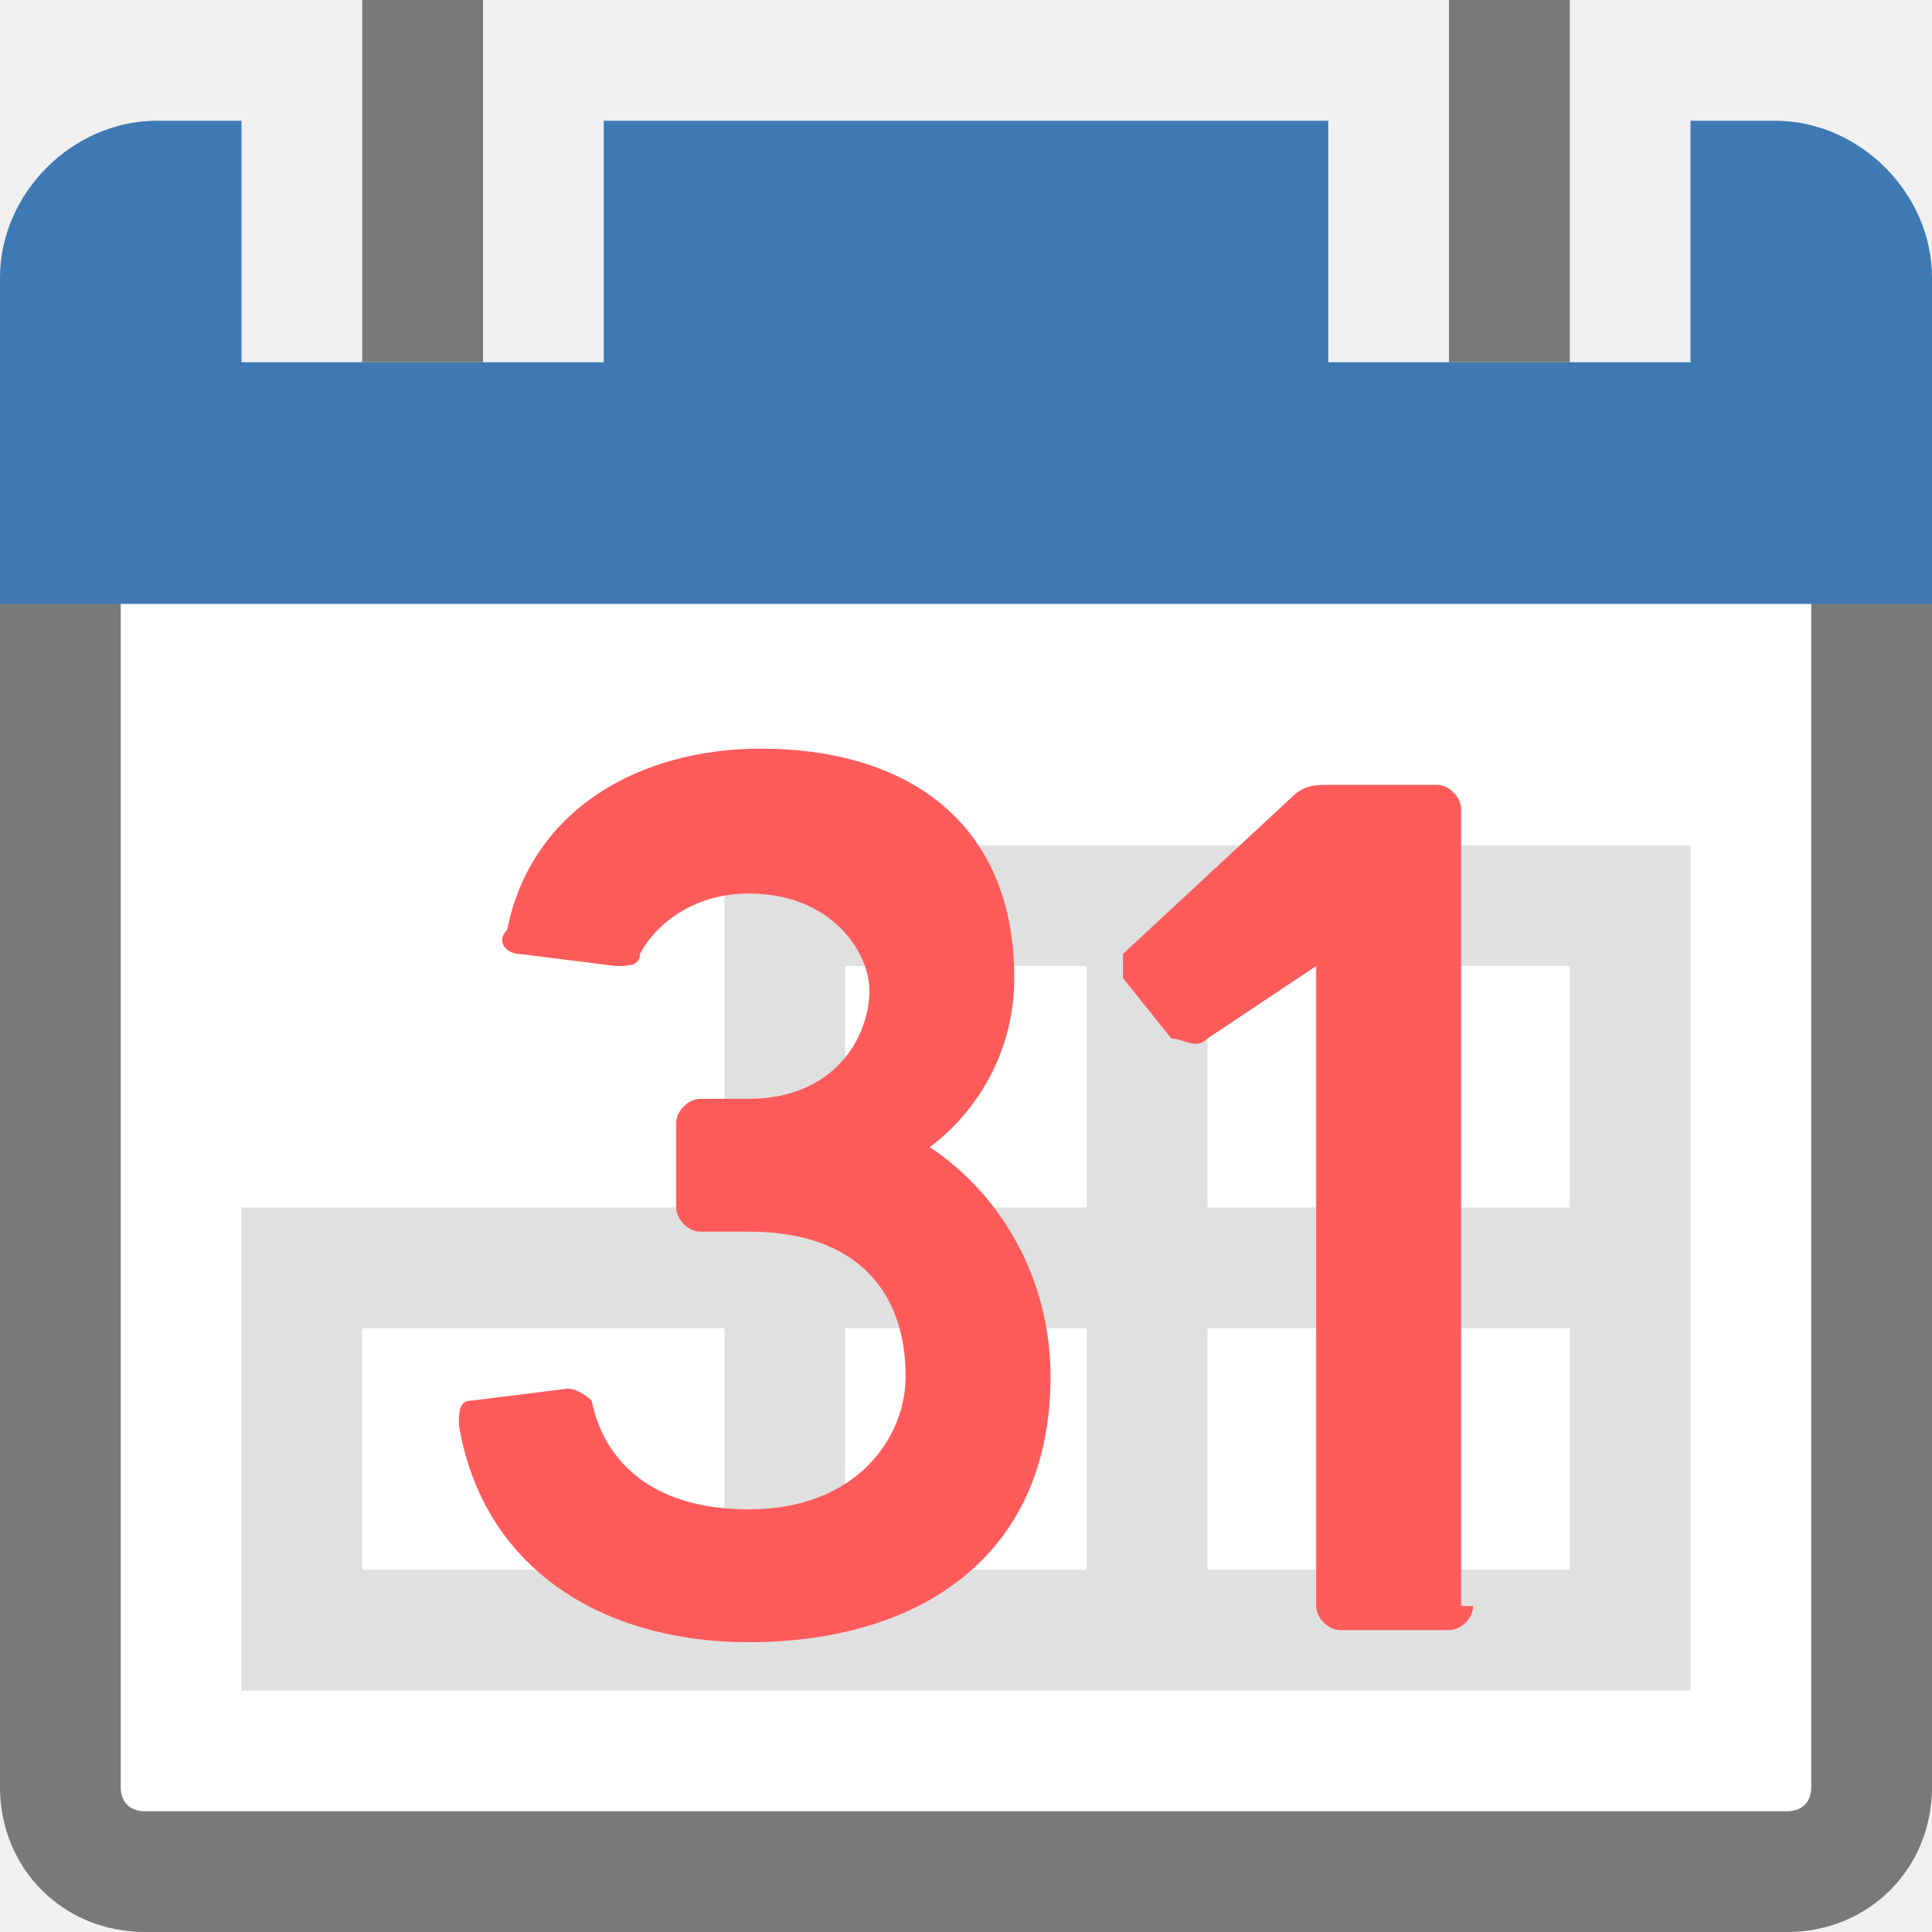
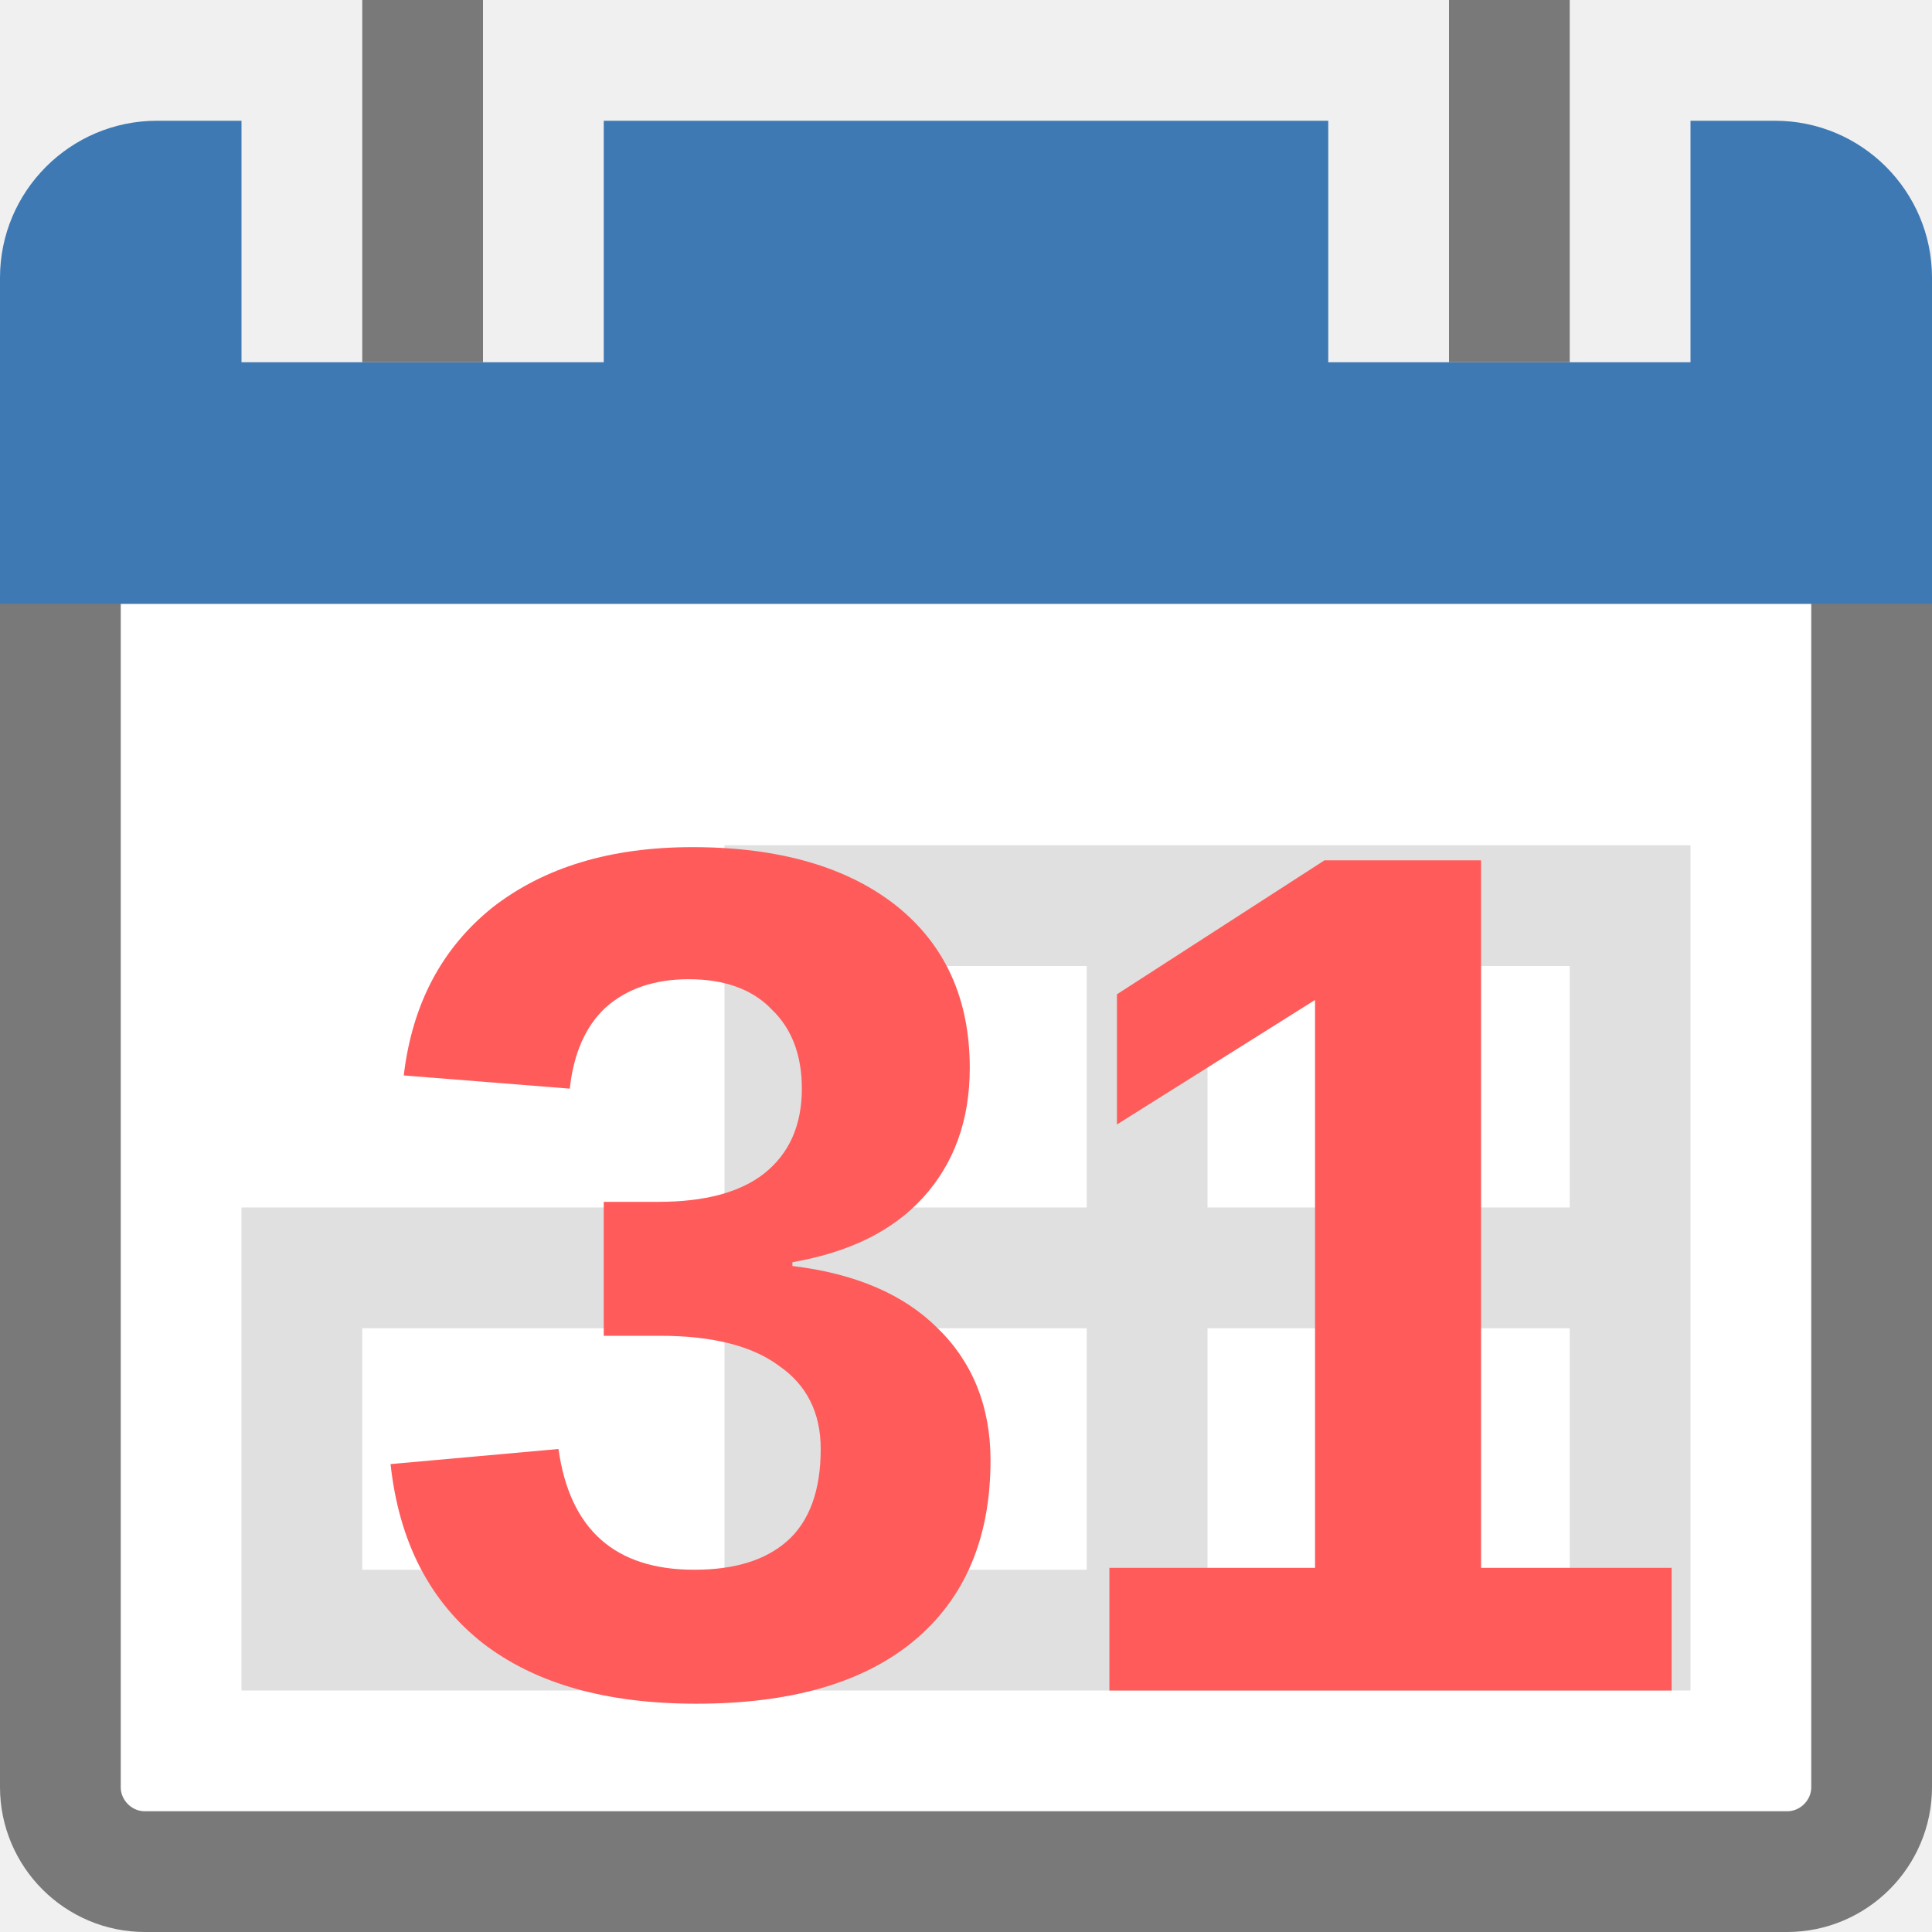
- <svg xmlns="http://www.w3.org/2000/svg" version="1.1" id="Layer_1" x="0px" y="0px" viewBox="-289 412.9 16 16" style="enable-background:new -289 412.9 16 16;" xml:space="preserve">
-   <style type="text/css">
- 	.st0{fill:#FFFFFF;stroke:#797979;stroke-miterlimit:1;}
- 	.st1{fill:#3E79B4;}
- 	.st2{fill:#797979;}
- 	.st3{fill:#E0E0E0;}
- 	.st4{fill:#FF5B5B;}
- </style>
+ <svg xmlns="http://www.w3.org/2000/svg" version="1.1" id="Layer_1" x="0px" y="0px" width="16px" height="16px" viewBox="0 0 16 16" enable-background="new 0 0 16 16" xml:space="preserve">
  <g id="icon">
-     <path class="st0" d="M-274.2,428.4h-13.6c-0.4,0-0.7-0.3-0.7-0.7v-10.3h15v10.3C-273.5,428.1-273.8,428.4-274.2,428.4z" />
-     <path class="st1" d="M-274.3,413.9h-0.7v2h-3v-2h-6v2h-3v-2h-0.7c-0.7,0-1.3,0.6-1.3,1.3v2.7h16v-2.7   C-273,414.5-273.6,413.9-274.3,413.9z" />
+     <path d="M14.8,15.5H1.2c-0.385,0,-0.7,-0.315,-0.7,-0.7V4.5h15v10.3C15.5,15.185,15.185,15.5,14.8,15.5z" fill-rule="evenodd" fill="#FFFFFF" stroke="#797979" stroke-width="1" stroke-miterlimit="10" />
+     <path d="M14.7,1h-0.7v2h-3V1H5v2H2V1h-0.7C0.583,1,0,1.583,0,2.3v2.7h16V2.3C16,1.583,15.417,1,14.7,1z" fill="#3E79B4" />
    <g>
-       <rect x="-286" y="412.9" class="st2" width="1" height="3" />
-       <rect x="-277" y="412.9" class="st2" width="1" height="3" />
+       <rect x="3" width="1" height="3" fill="#797979" />
+       <rect x="12" width="1" height="3" fill="#797979" />
    </g>
-     <path class="st3" d="M-283,419.9v3h-4v4h12v-7H-283z M-283,425.9h-3v-2h3V425.9z M-280,425.9h-2v-2h2V425.9z M-280,422.9h-2v-2h2   V422.9z M-276,425.9h-3v-2h3V425.9z M-276,422.9h-3v-2h3V422.9z" />
-     <g>
-       <path class="st4" d="M-280.3,424.3c0,1.5-1.1,2.2-2.5,2.2c-1.2,0-2.2-0.6-2.4-1.8c0-0.1,0-0.2,0.1-0.2l0.8-0.1    c0.1,0,0.2,0.1,0.2,0.1c0.1,0.5,0.5,0.9,1.3,0.9c0.9,0,1.3-0.6,1.3-1.1c0-0.7-0.4-1.2-1.3-1.2h-0.4c-0.1,0-0.2-0.1-0.2-0.2v-0.7    c0-0.1,0.1-0.2,0.2-0.2h0.4c0.7,0,1-0.5,1-0.9c0-0.3-0.3-0.8-1-0.8c-0.5,0-0.8,0.3-0.9,0.5c0,0.1-0.1,0.1-0.2,0.1l-0.8-0.1    c-0.1,0-0.2-0.1-0.1-0.2c0.2-1,1.1-1.5,2.1-1.5c1.2,0,2.1,0.6,2.1,1.9c0,0.6-0.3,1.1-0.7,1.4    C-280.7,422.8-280.3,423.5-280.3,424.3z" />
-       <path class="st4" d="M-276.8,426.2c0,0.1-0.1,0.2-0.2,0.2h-0.9c-0.1,0-0.2-0.1-0.2-0.2v-5.3l-0.9,0.6c-0.1,0.1-0.2,0-0.3,0    l-0.4-0.5c0-0.1,0-0.2,0-0.2l1.4-1.3c0.1-0.1,0.2-0.1,0.3-0.1h0.9c0.1,0,0.2,0.1,0.2,0.2V426.2z" />
-     </g>
+     <path d="M6,7v3H2v4h12V7H6zM6,13H3v-2h3V13zM9,13H7v-2h2V13zM9,10H7V8h2V10zM13,13h-3v-2h3V13zM13,10h-3V8h3V10z" fill="#E0E0E0" />
+     <text x="3" y="14" font-family="Arial, Helvetica, sans-serif" font-weight="bold" font-size="10" fill="#FF5B5B">31</text>
  </g>
</svg>
